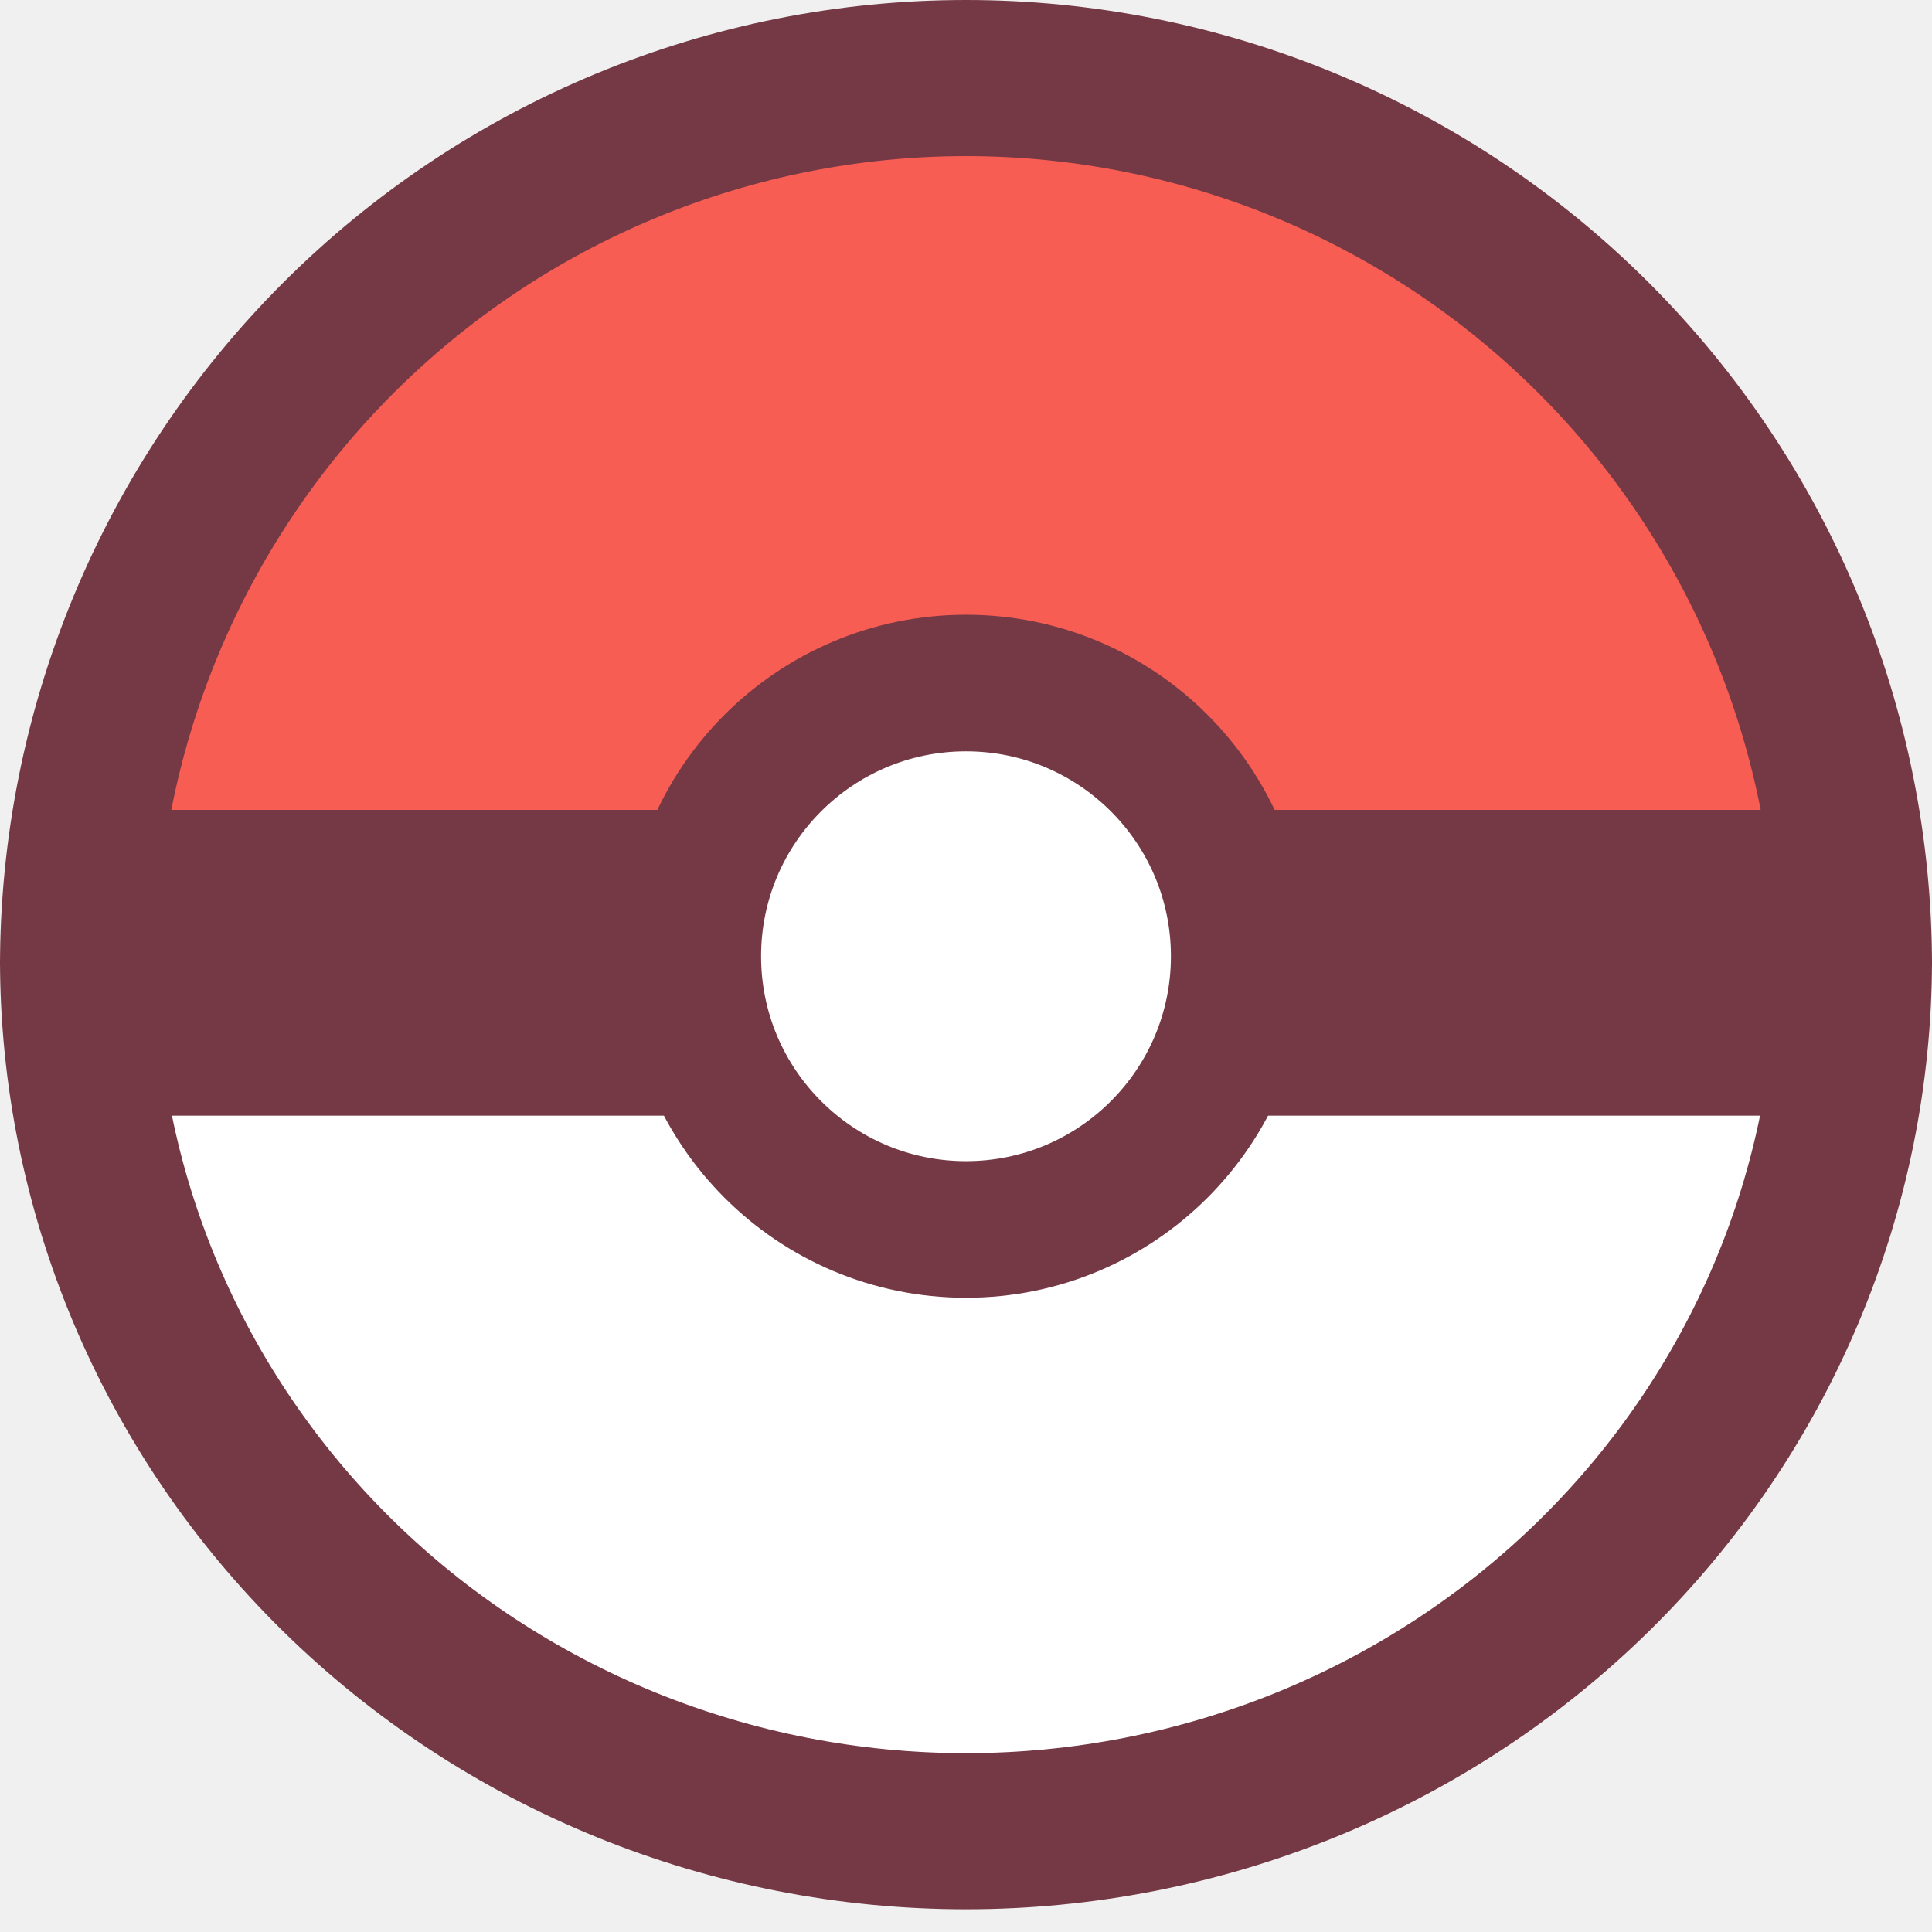
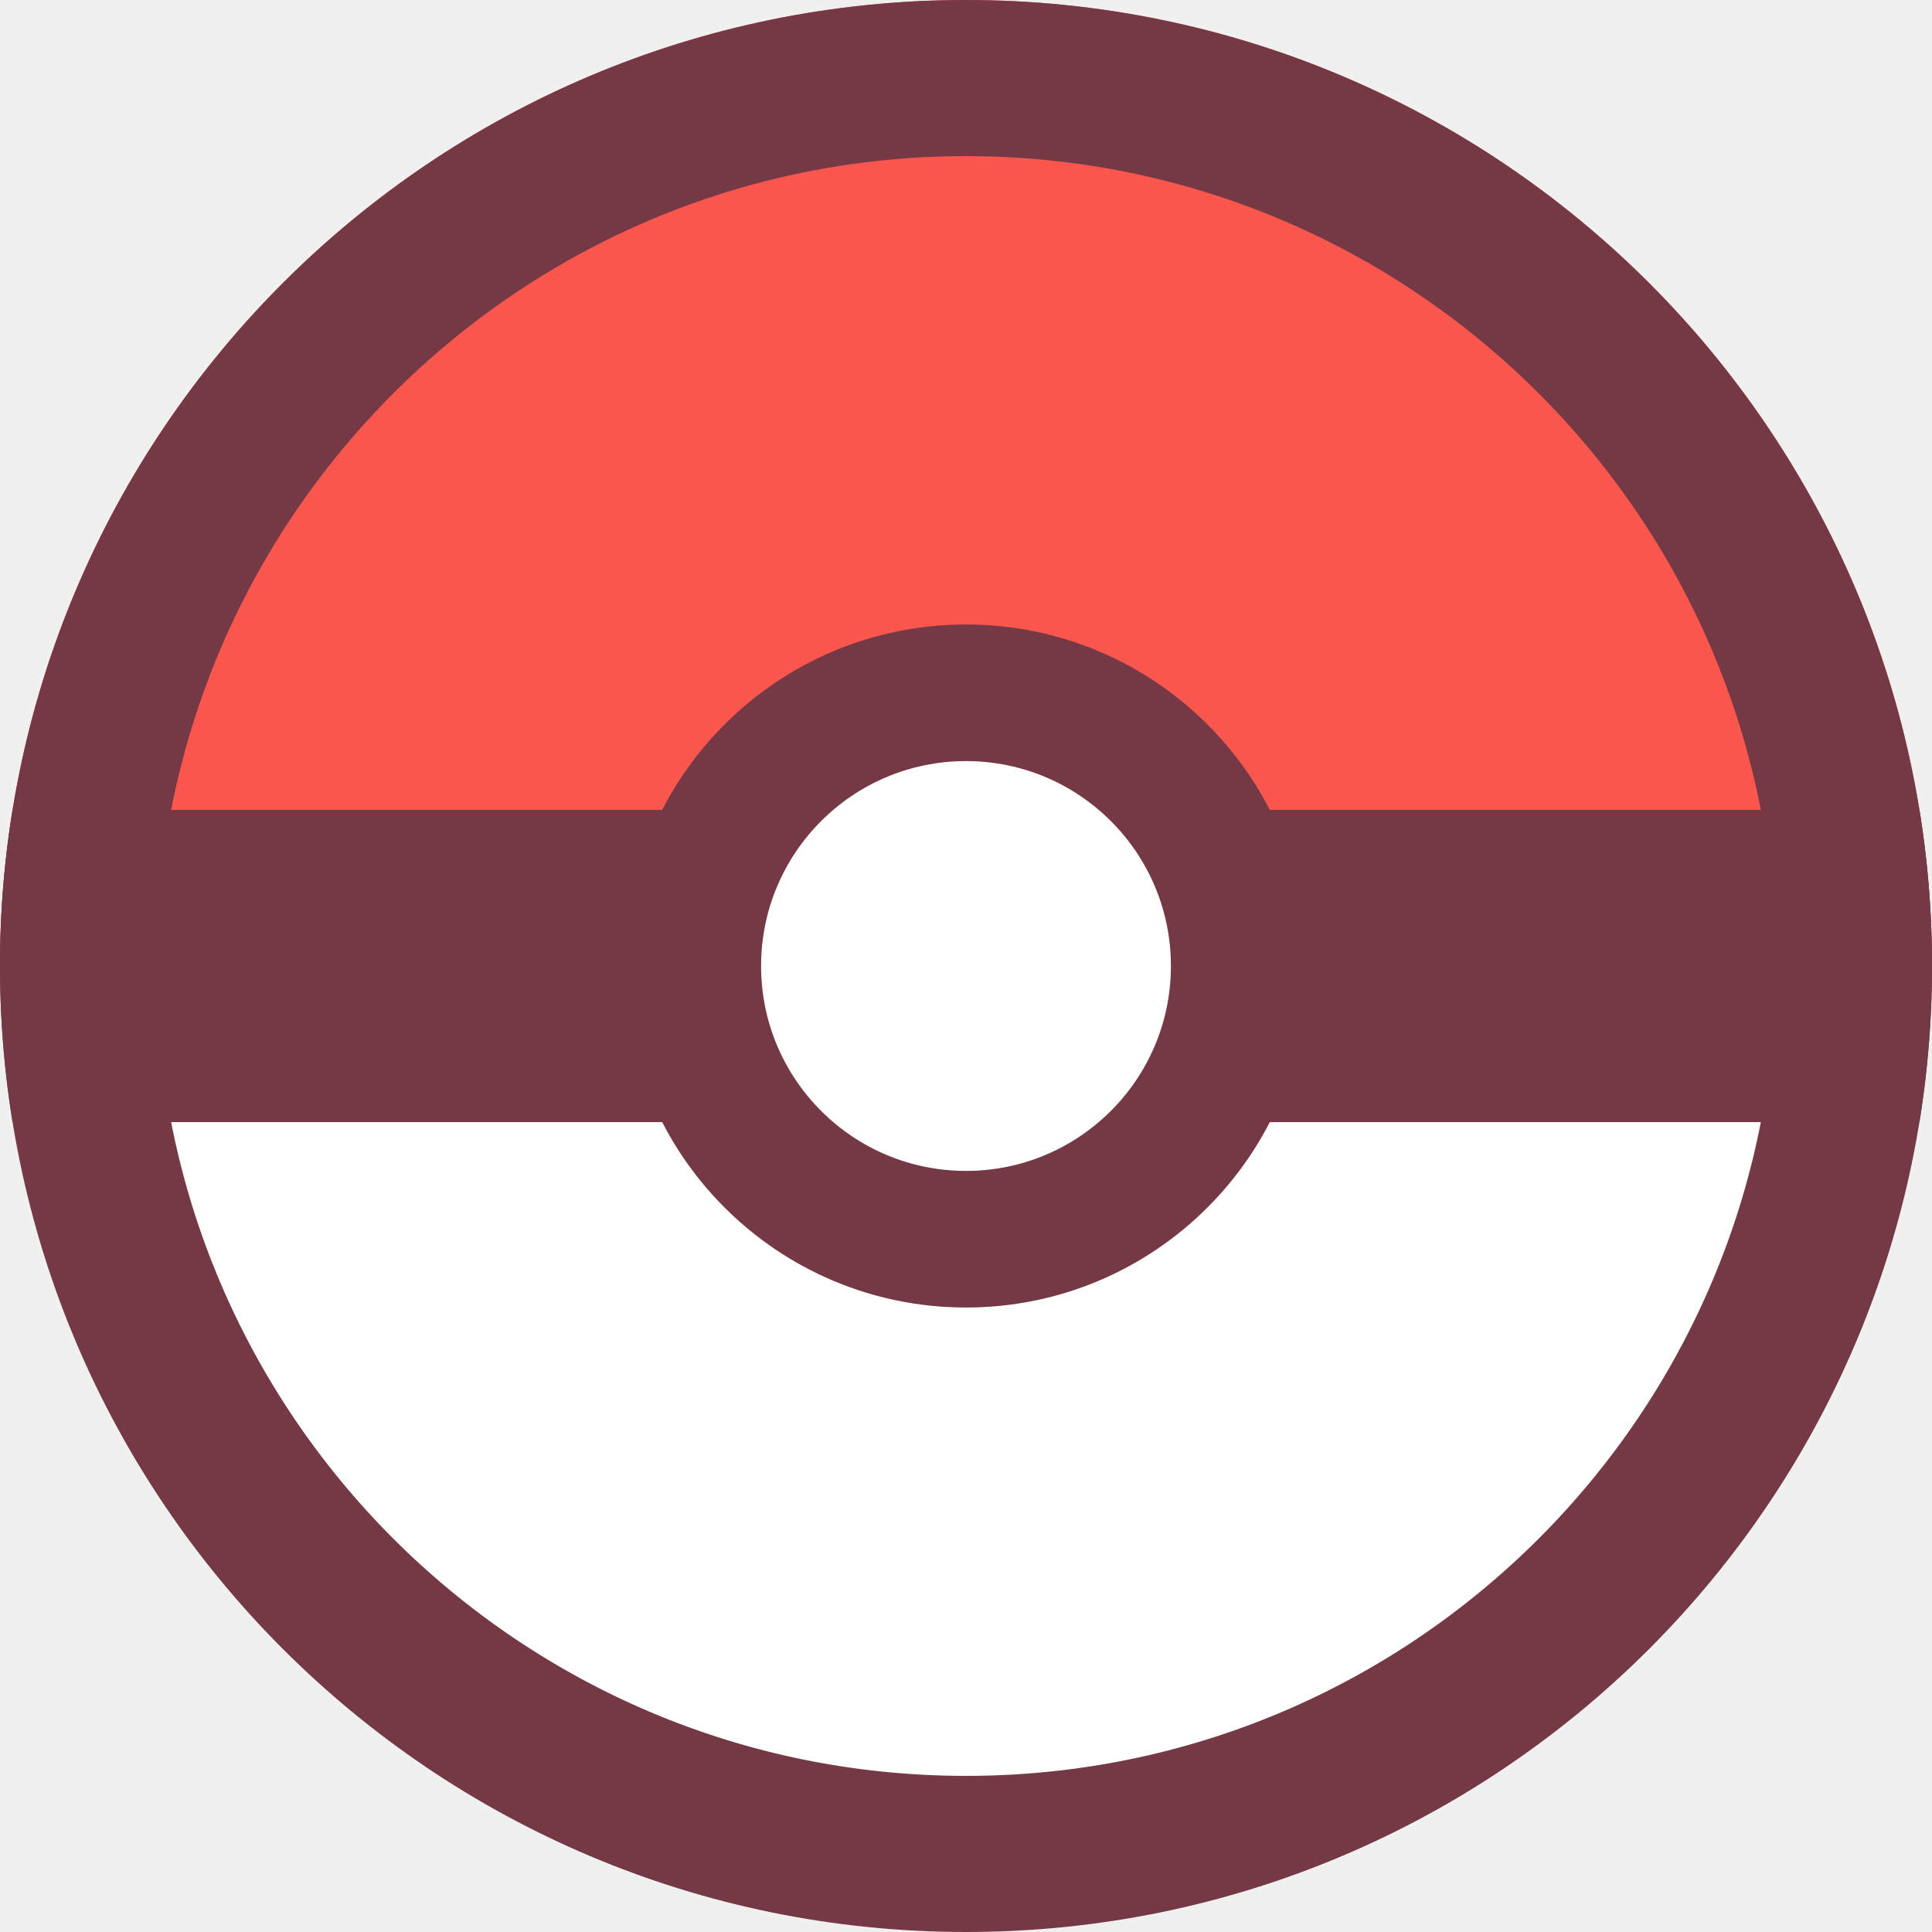
<svg xmlns="http://www.w3.org/2000/svg" width="198" height="198" viewBox="0 0 198 198" fill="none">
-   <mask id="path-1-inside-1_2613_3564" fill="white">
-     <path d="M198 98.336C198 111.118 195.439 123.775 190.464 135.585C185.489 147.394 178.197 158.124 169.004 167.163C159.811 176.201 148.897 183.371 136.886 188.263C124.874 193.154 112.001 195.672 99 195.672C85.999 195.672 73.126 193.154 61.114 188.263C49.103 183.371 38.189 176.201 28.996 167.163C19.803 158.124 12.511 147.394 7.536 135.585C2.561 123.775 -1.13657e-06 111.118 0 98.336L99 98.336H198Z" />
-   </mask>
-   <path d="M198 98.336C198 111.118 195.439 123.775 190.464 135.585C185.489 147.394 178.197 158.124 169.004 167.163C159.811 176.201 148.897 183.371 136.886 188.263C124.874 193.154 112.001 195.672 99 195.672C85.999 195.672 73.126 193.154 61.114 188.263C49.103 183.371 38.189 176.201 28.996 167.163C19.803 158.124 12.511 147.394 7.536 135.585C2.561 123.775 -1.13657e-06 111.118 0 98.336L99 98.336H198Z" fill="white" stroke="#753945" stroke-width="32" mask="url(#path-1-inside-1_2613_3564)" />
-   <mask id="path-2-inside-2_2613_3564" fill="white">
-     <path d="M198 99C198 85.999 195.439 73.126 190.464 61.114C185.489 49.103 178.197 38.189 169.004 28.996C159.811 19.803 148.897 12.511 136.886 7.536C124.874 2.561 112.001 -5.68286e-07 99 0C85.999 5.68286e-07 73.126 2.561 61.114 7.536C49.103 12.511 38.189 19.803 28.996 28.996C19.803 38.189 12.511 49.103 7.536 61.114C2.561 73.126 -1.13657e-06 85.999 0 99L99 99H198Z" />
-   </mask>
-   <path d="M198 99C198 85.999 195.439 73.126 190.464 61.114C185.489 49.103 178.197 38.189 169.004 28.996C159.811 19.803 148.897 12.511 136.886 7.536C124.874 2.561 112.001 -5.68286e-07 99 0C85.999 5.68286e-07 73.126 2.561 61.114 7.536C49.103 12.511 38.189 19.803 28.996 28.996C19.803 38.189 12.511 49.103 7.536 61.114C2.561 73.126 -1.13657e-06 85.999 0 99L99 99H198Z" fill="#F75D53" stroke="#753945" stroke-width="32" mask="url(#path-2-inside-2_2613_3564)" />
-   <circle cx="99" cy="98" r="28" fill="white" stroke="#753945" stroke-width="14" />
+   <clipPath id="ball">
+     <circle cx="99" cy="99" r="99" />
+   </clipPath>
+   <g clip-path="url(#ball)">
+     <path d="M0 99a99 99 0 0 1 198 0Z" fill="#F9574D" />
+     <path d="M0 99a99 99 0 0 0 198 0Z" fill="#fff" />
+     <rect x="0" y="83" width="198" height="32" fill="#753945" />
+   </g>
+   <circle cx="99" cy="99" r="91" fill="none" stroke="#753945" stroke-width="16" />
+   <circle cx="99" cy="99" r="35" fill="#753945" />
+   <circle cx="99" cy="99" r="21" fill="#fff" />
</svg>
